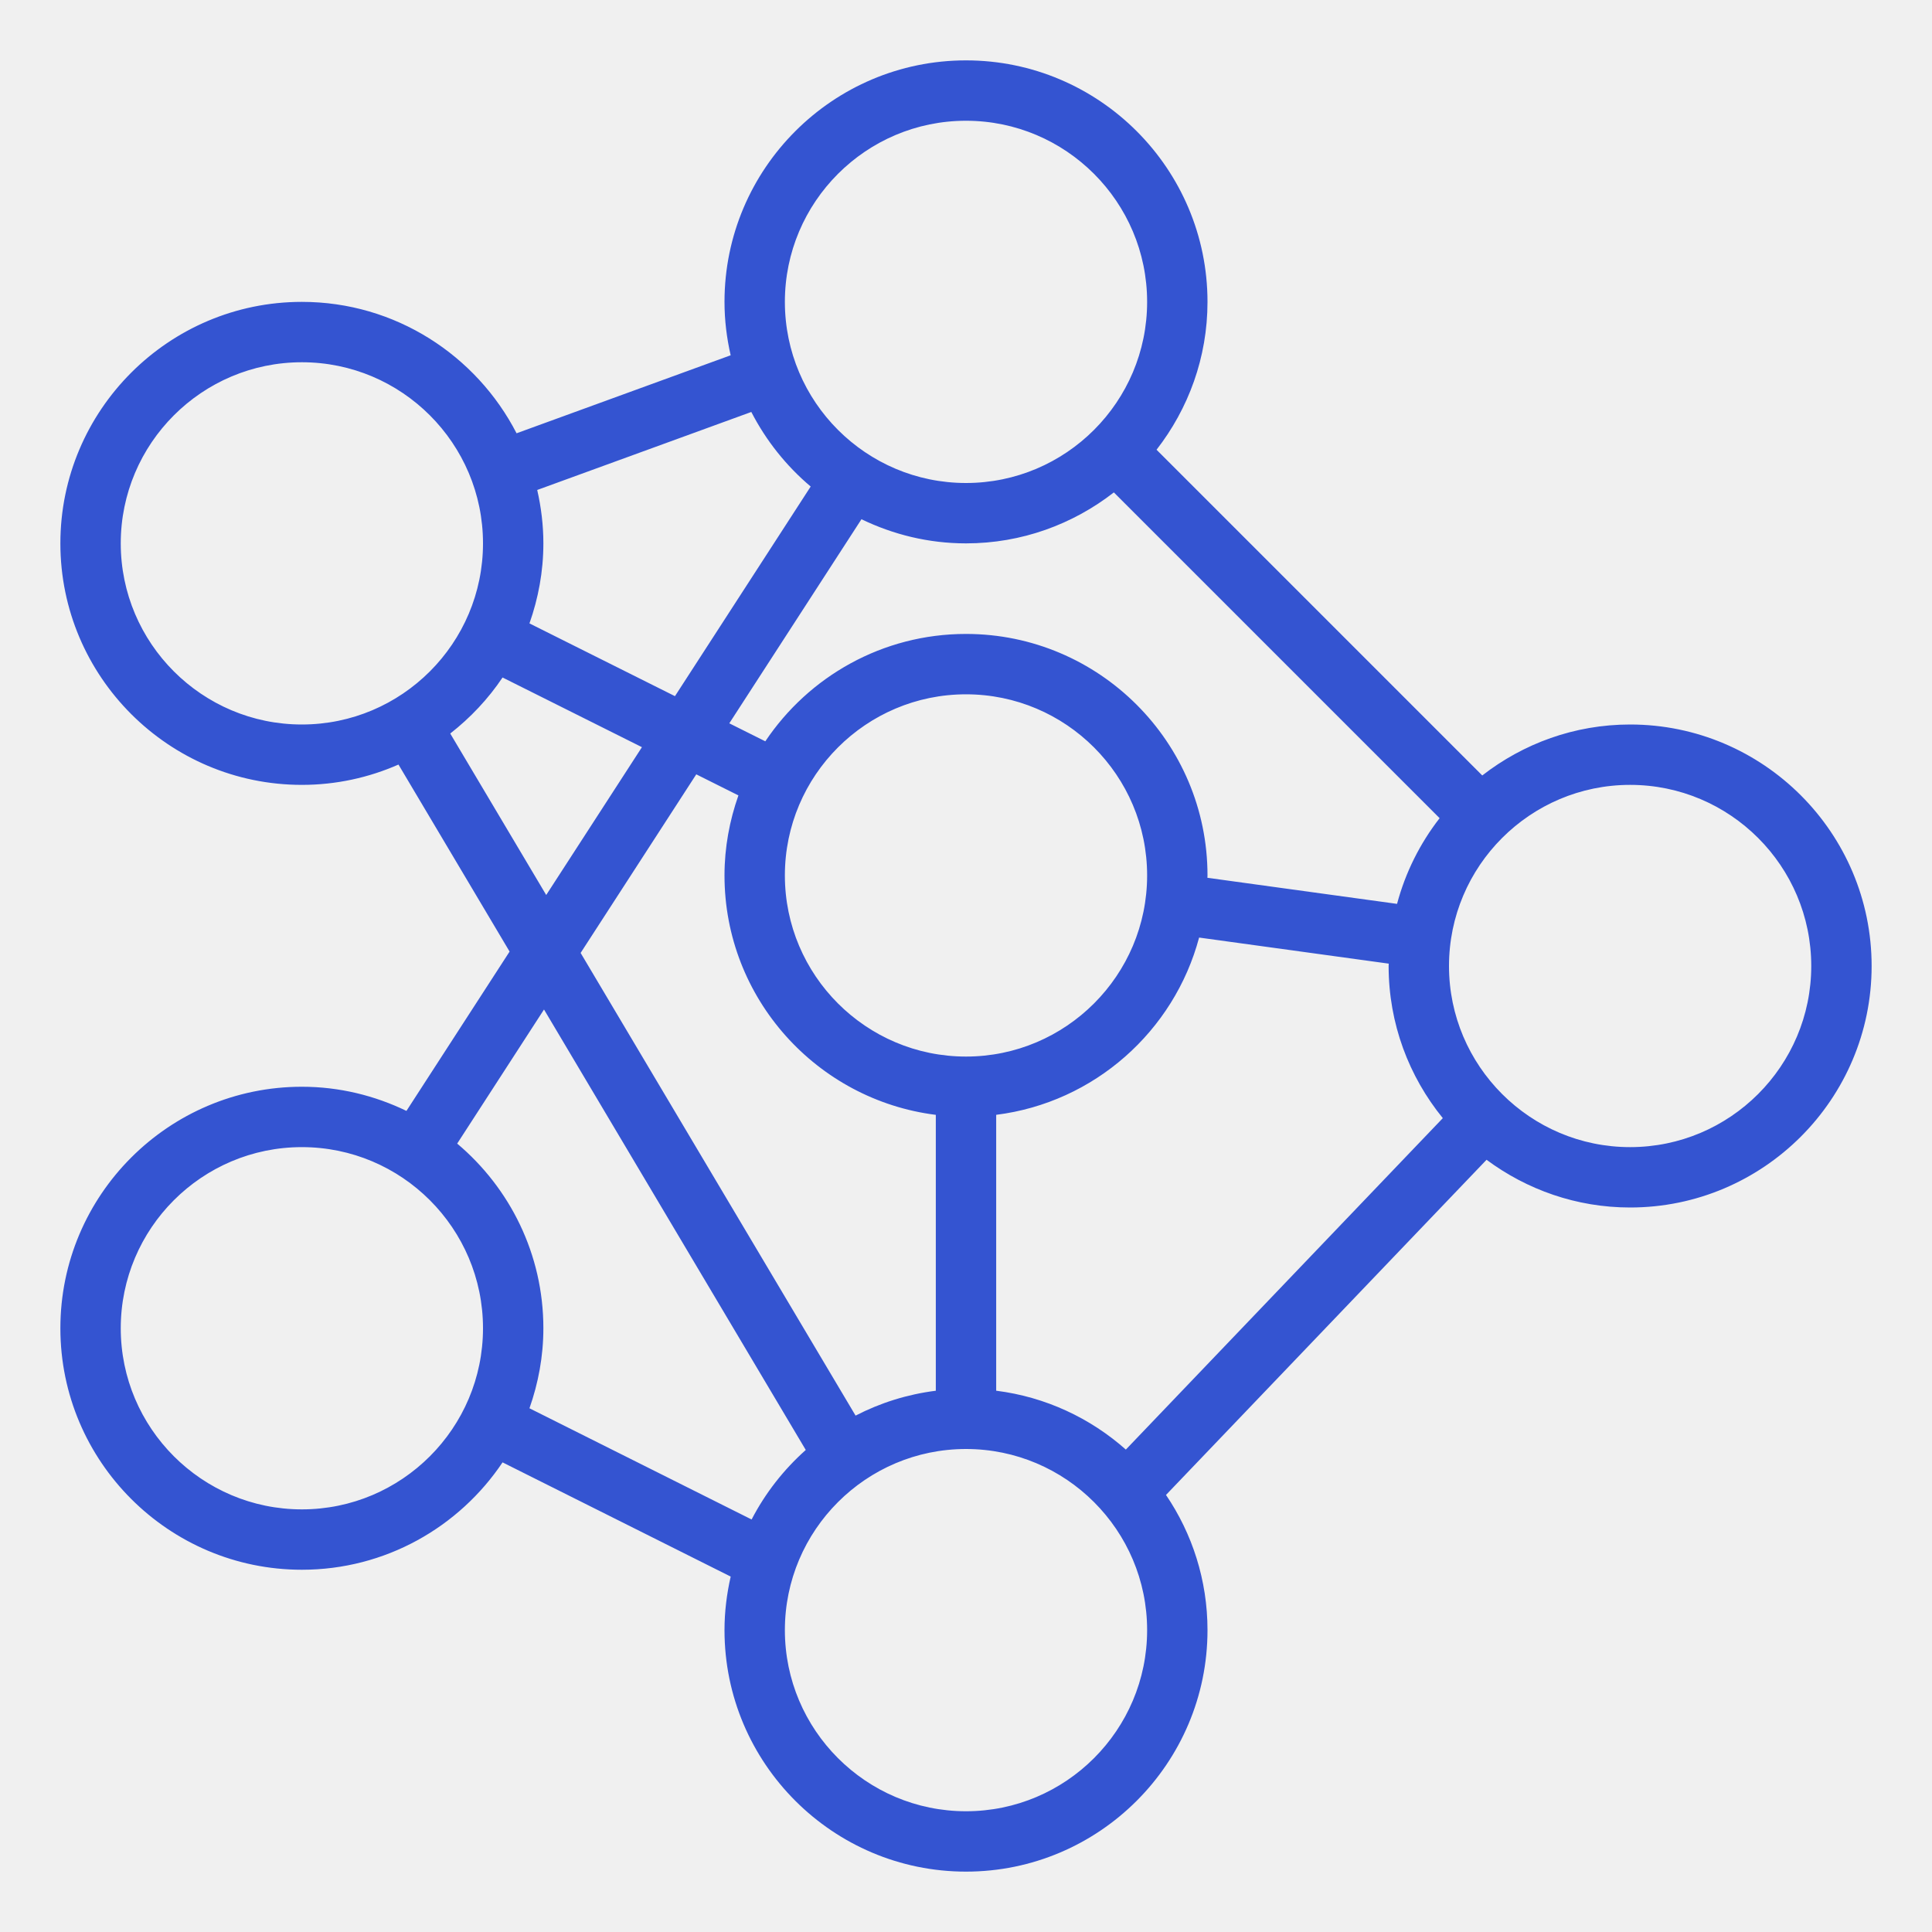
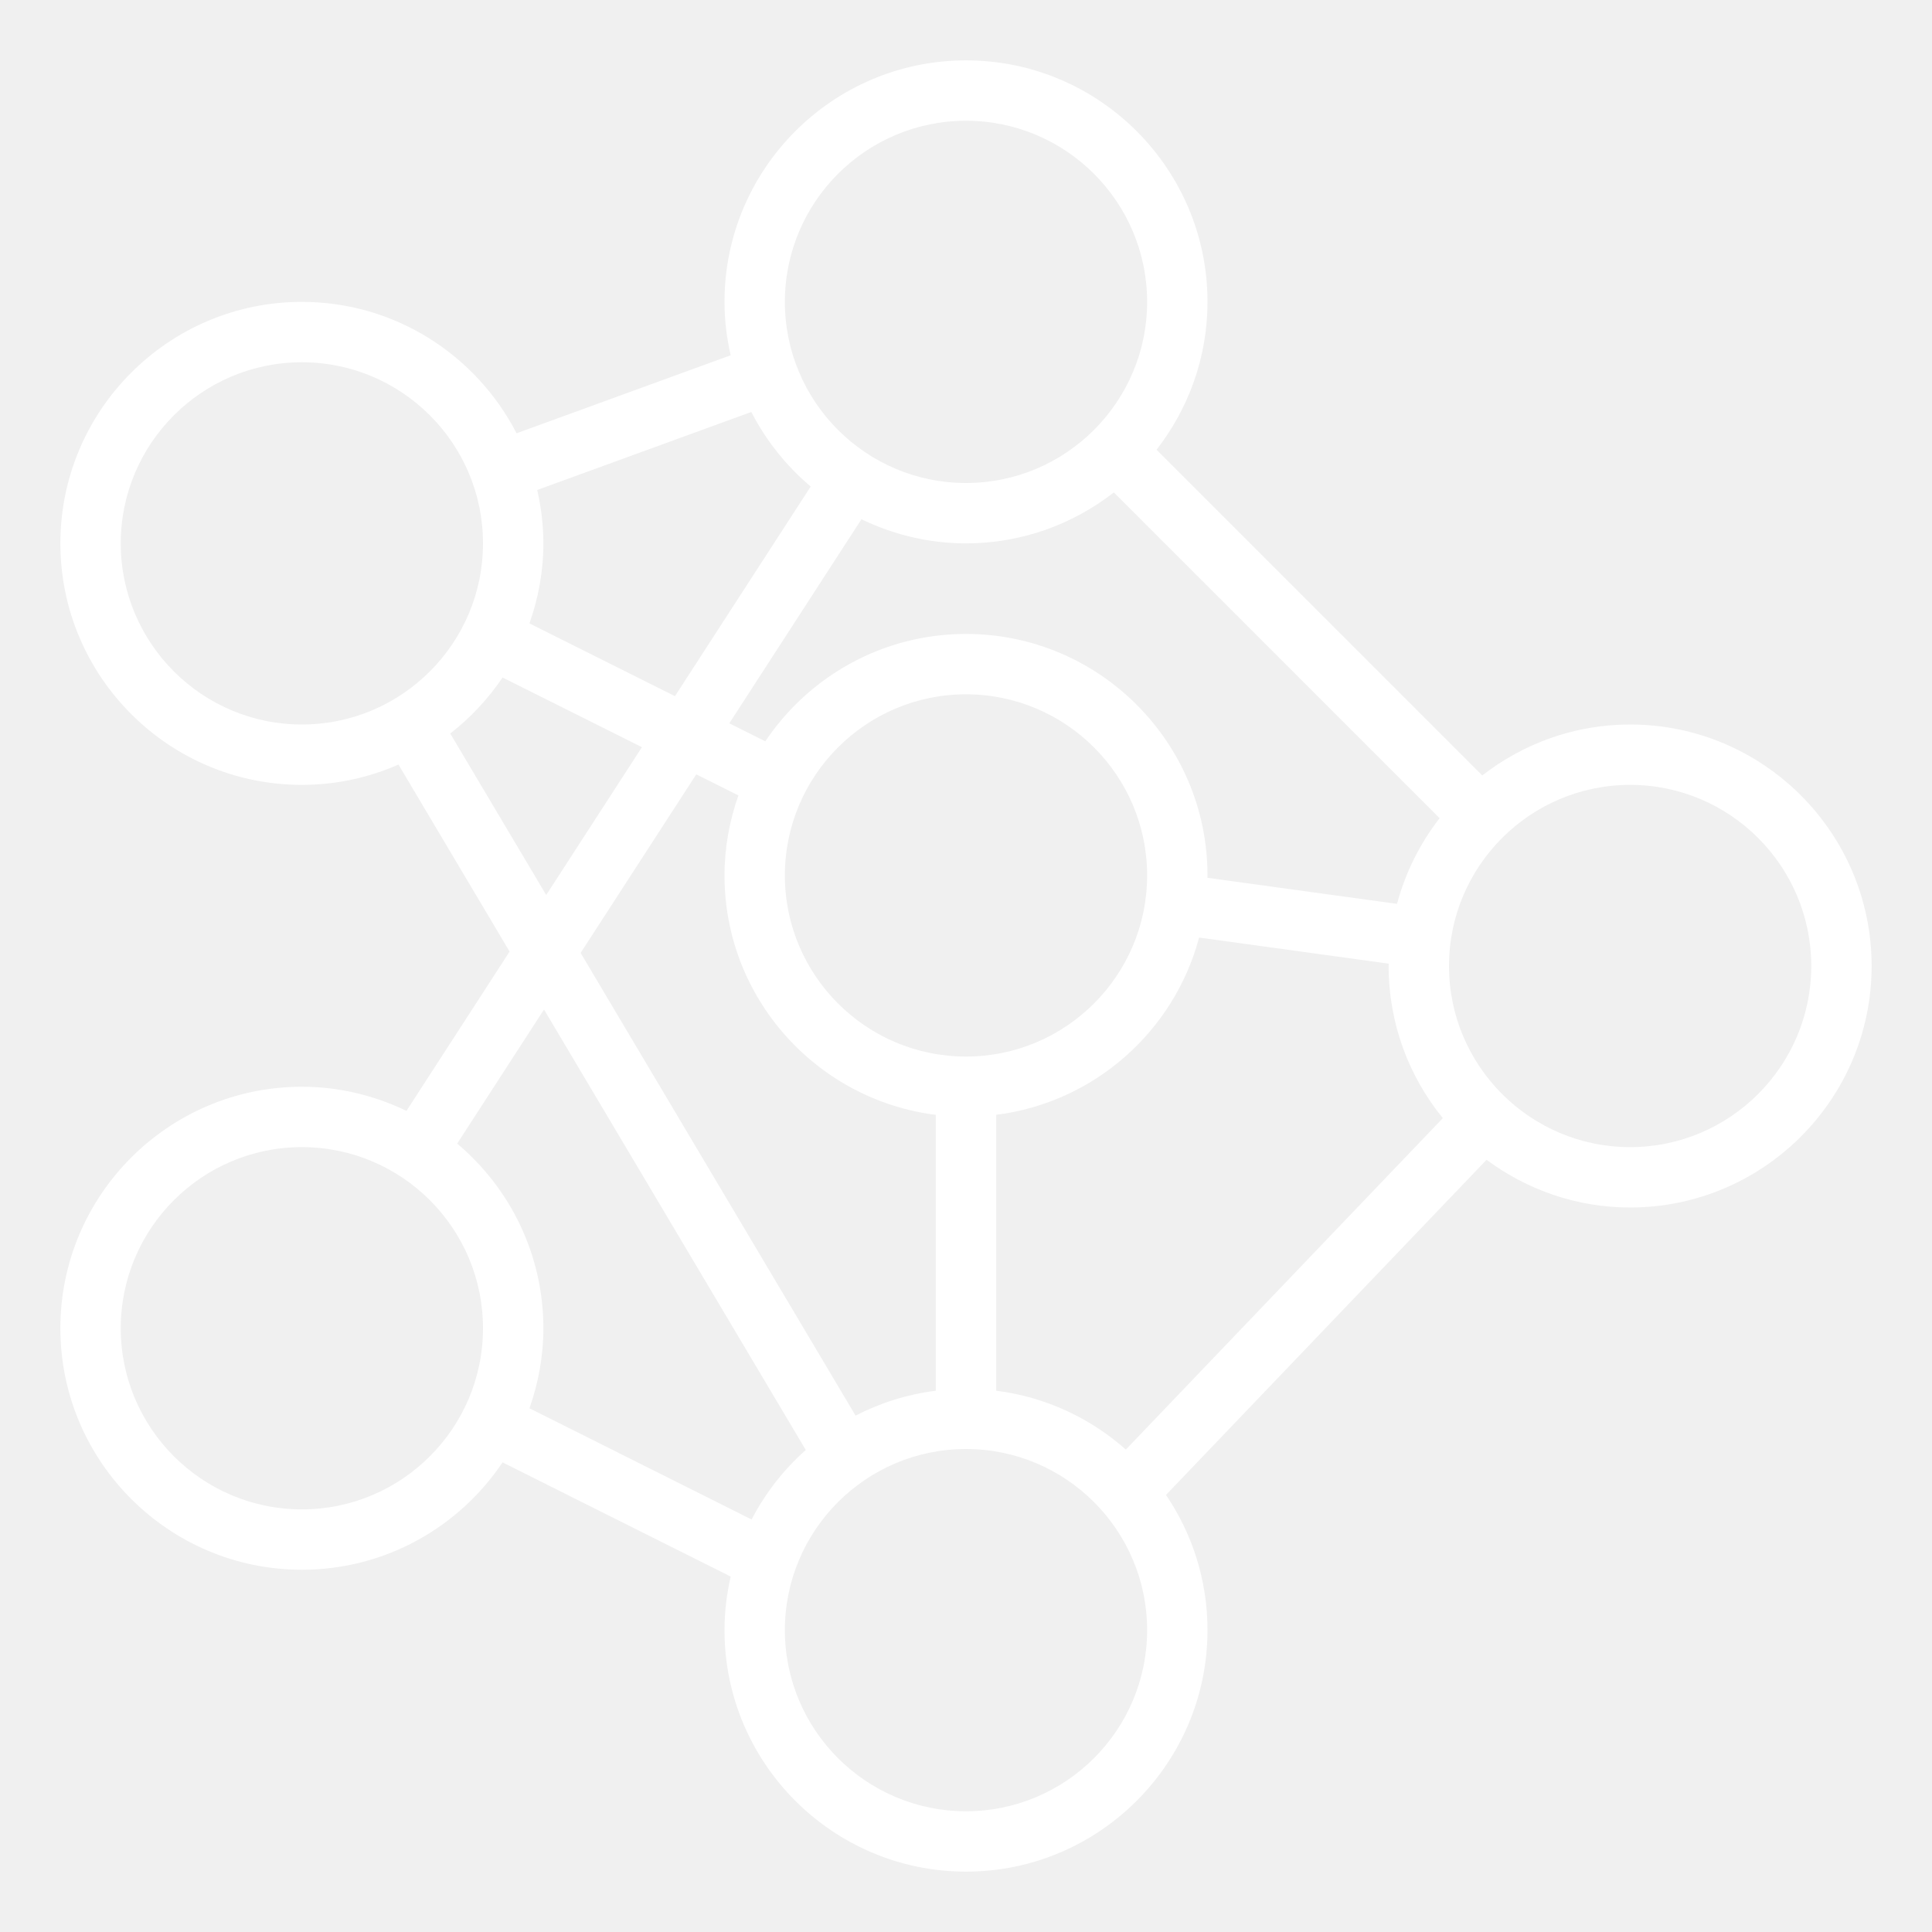
- <svg xmlns="http://www.w3.org/2000/svg" id="Layer_1_1_" enable-background="new 0 0 64 64" height="30" fill="#3454D1" viewBox="0 0 64 64" width="30">
+ <svg xmlns="http://www.w3.org/2000/svg" id="Layer_1_1_" enable-background="new 0 0 64 64" height="30" fill="white" viewBox="0 0 64 64" width="30">
  <path d="m13.464 36.8c-1.05-.507-2.222-.8-3.464-.8-4.411 0-8 3.589-8 8s3.589 8 8 8c2.768 0 5.211-1.414 6.648-3.557l7.557 3.783c-.13.571-.205 1.164-.205 1.774 0 4.411 3.589 8 8 8s8-3.589 8-8c0-1.658-.507-3.199-1.375-4.478l10.619-11.103c1.332.988 2.974 1.581 4.756 1.581 4.411 0 8-3.589 8-8s-3.589-8-8-8c-1.846 0-3.542.634-4.898 1.688l-10.79-10.79c1.054-1.356 1.688-3.052 1.688-4.898 0-4.411-3.589-8-8-8s-8 3.589-8 8c0 .608.074 1.199.204 1.769l-7.092 2.584c-1.33-2.581-4.015-4.353-7.112-4.353-4.411 0-8 3.589-8 8s3.589 8 8 8c1.138 0 2.219-.242 3.2-.673l3.681 6.195zm-3.464 13.2c-3.309 0-6-2.691-6-6s2.691-6 6-6 6 2.691 6 6-2.691 6-6 6zm7.539-3.349c.293-.831.461-1.721.461-2.651 0-2.453-1.112-4.649-2.855-6.117l2.876-4.442 8.671 14.591c-.73.65-1.341 1.428-1.794 2.303zm14.461-28.651c1.846 0 3.542-.634 4.898-1.688l10.791 10.791c-.647.832-1.131 1.793-1.41 2.839l-6.282-.864c-.001-.026.003-.052.003-.078 0-4.411-3.589-8-8-8-2.768 0-5.212 1.414-6.648 3.557l-1.193-.596 4.378-6.761c1.049.507 2.221.8 3.463.8zm1 28.069v-9.139c3.25-.408 5.894-2.77 6.722-5.872l6.282.864c0 .026-.004.052-.004.078 0 1.91.674 3.663 1.795 5.04l-10.5 10.979c-1.177-1.043-2.658-1.744-4.295-1.95zm-1-23.069c3.309 0 6 2.691 6 6s-2.691 6-6 6-6-2.691-6-6 2.691-6 6-6zm-7.539 3.349c-.293.831-.461 1.721-.461 2.651 0 4.072 3.06 7.436 7 7.931v9.139c-.948.119-1.843.403-2.658.824l-9.108-15.327 3.831-5.916zm7.539 33.651c-3.309 0-6-2.691-6-6s2.691-6 6-6 6 2.691 6 6-2.691 6-6 6zm22-34c3.309 0 6 2.691 6 6s-2.691 6-6 6-6-2.691-6-6 2.691-6 6-6zm-22-22c3.309 0 6 2.691 6 6s-2.691 6-6 6-6-2.691-6-6 2.691-6 6-6zm-7.112 9.647c.489.949 1.158 1.788 1.967 2.47l-4.496 6.944-4.82-2.41c.293-.831.461-1.721.461-2.651 0-.608-.074-1.199-.204-1.769zm-20.888 4.353c0-3.309 2.691-6 6-6s6 2.691 6 6-2.691 6-6 6-6-2.691-6-6zm10.915 6.299c.67-.524 1.258-1.148 1.733-1.856l4.617 2.308-3.171 4.897z" />
</svg>
